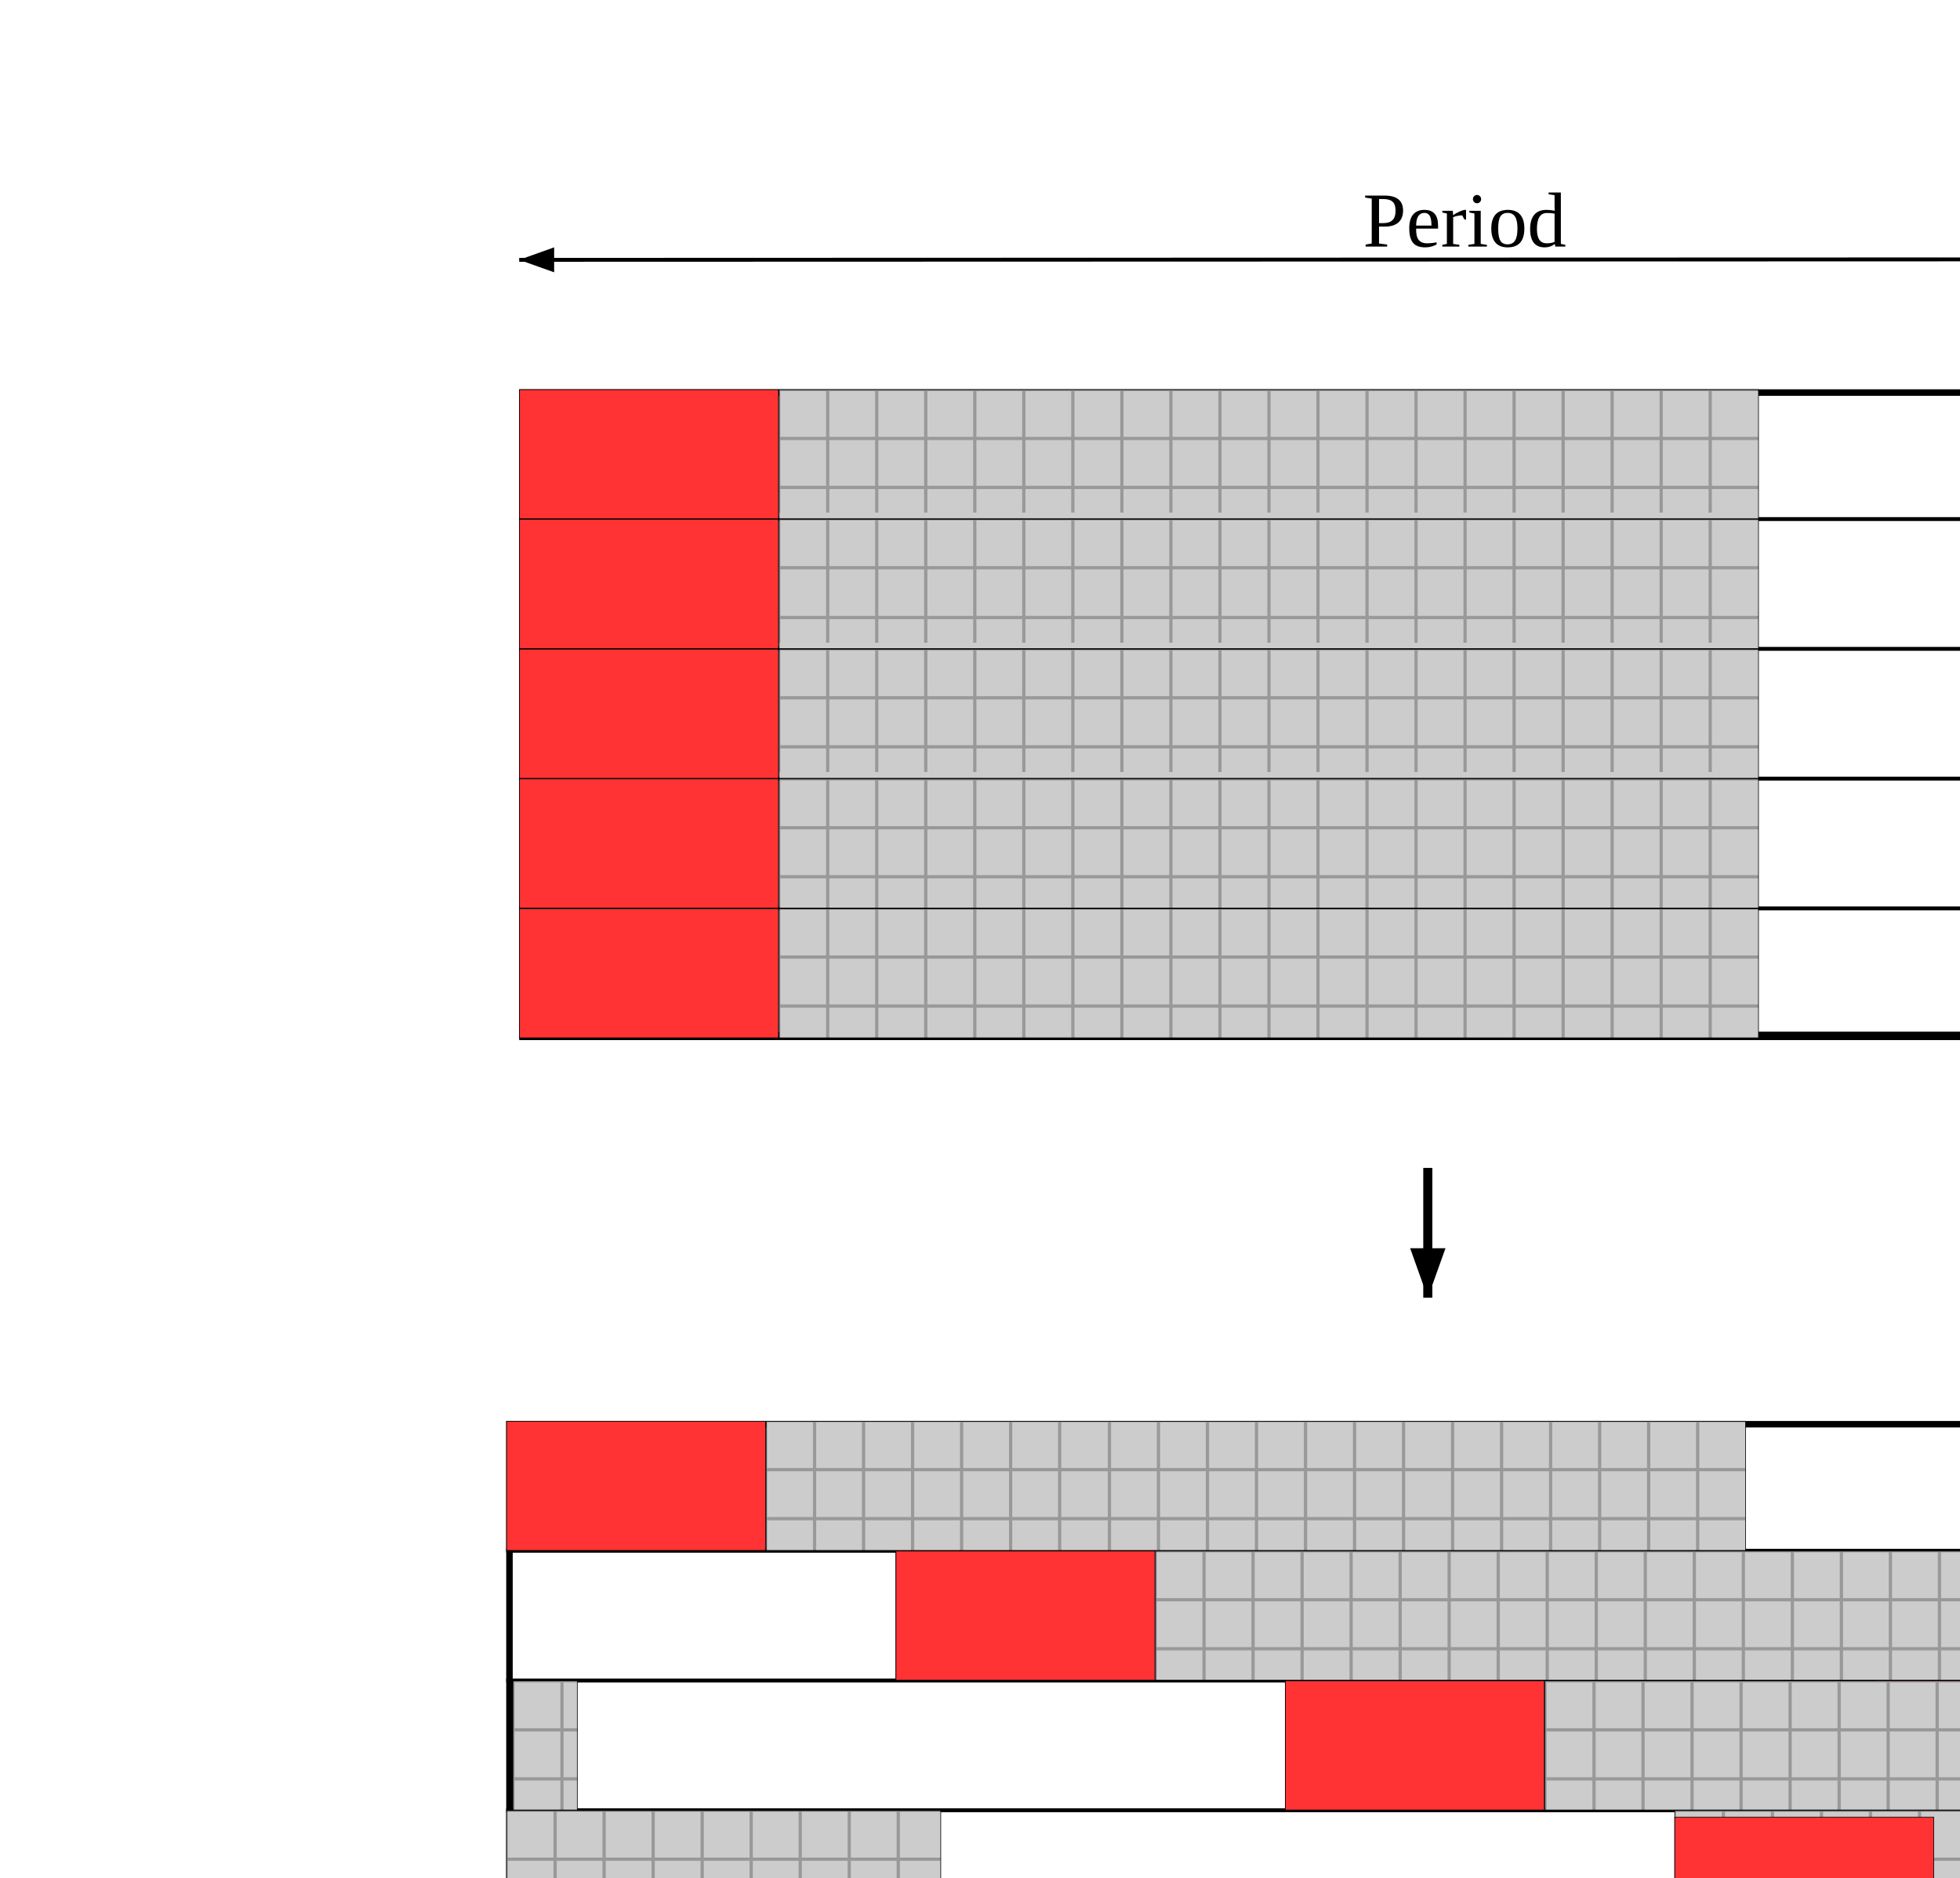
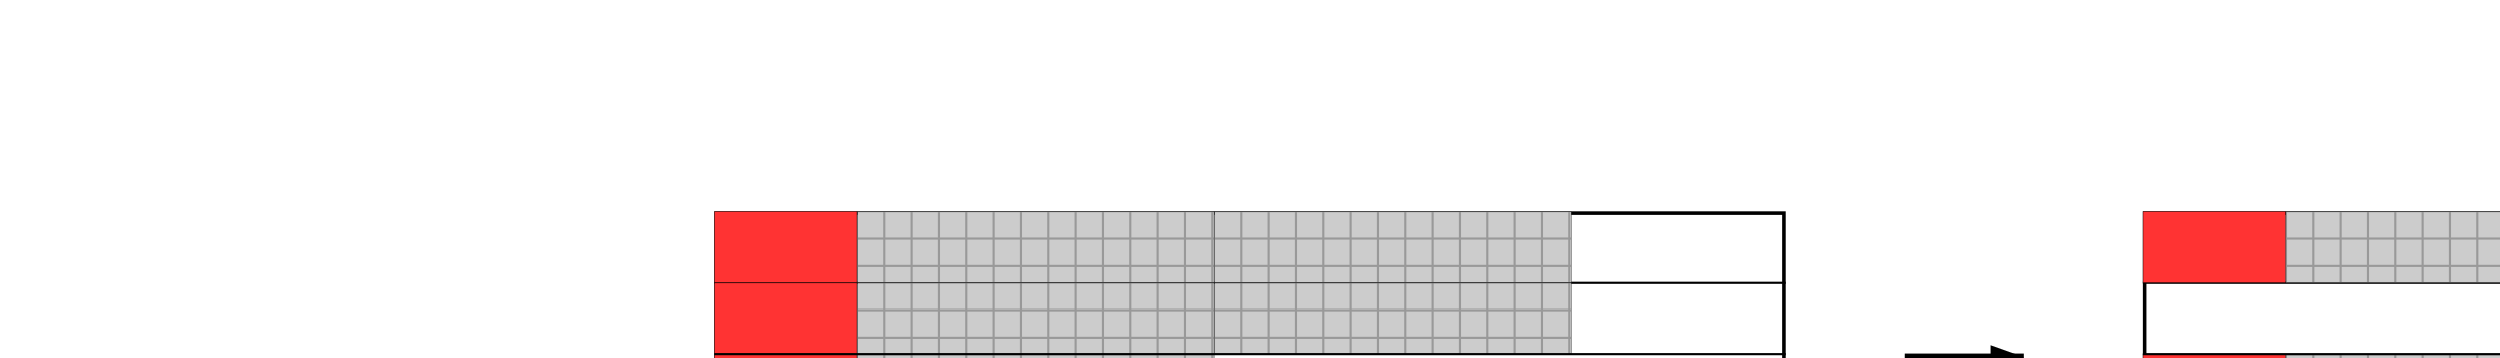
<svg xmlns="http://www.w3.org/2000/svg" xmlns:ns1="http://latexdraw.sourceforge.net/namespaces/latexdraw" version="1.1" baseProfile="full">
  <g>
-     <g ns1:type="rectangle" id="id589963331">
-       <rect x="80.5" y="60.5" width="299.0" height="99.0" ns1:borderPos="outer" stroke-width="1.0" stroke="black" fill="none" />
+     <g ns1:type="joinedLines" id="id1804606172">
+       <polyline points="533.333,100 566.667,100 " stroke-width="2.0" stroke="black" ns1:rotationAngle="0.0" marker-end="url(#arrow1-1804606172)" />
    </g>
-     <g ns1:type="joinedLines" id="id1066970240">
-       <polyline points="80.0,80.0 380.0,80.0 " stroke-width="0.6" stroke="black" ns1:rotationAngle="0.0" />
+     <g ns1:type="rectangle" id="id911437364">
+       <rect x="600.5" y="59.667" width="299.0" height="99.0" ns1:borderPos="outer" stroke-width="1.0" stroke="black" fill="none" />
    </g>
-     <g ns1:type="joinedLines" id="id2049547357">
-       <polyline points="378,39.954 80,40.046 " stroke-width="0.6" stroke="black" ns1:rotationAngle="0.0" marker-start="url(#arrow0-2049547357)" marker-end="url(#arrow1-2049547357)" />
+     <g ns1:type="joinedLines" id="id396398541">
+       <polyline points="600.0,79.167 900.0,79.167 " stroke-width="0.6" stroke="black" ns1:rotationAngle="0.0" />
    </g>
-     <g ns1:type="text" id="id1723941" fill="black" ns1:position="bl">
-       <text x="210.0" y="38.0">Period</text>
+     <g ns1:type="joinedLines" id="id1540373530">
+       <polyline points="900.0,119.167 600.0,119.167 " stroke-width="0.6" stroke="black" ns1:rotationAngle="0.0" />
    </g>
-     <g ns1:type="rectangle" id="id670477154">
-       <rect x="120.05" y="60.05" width="150.9" height="19.9" ns1:borderPos="outer" stroke-width="0.1" stroke="black" fill="url(#pattern670477154)" />
+     <g ns1:type="joinedLines" id="id1566999817">
+       <polyline points="900.0,139.167 600.0,139.167 " stroke-width="0.6" stroke="black" ns1:rotationAngle="0.0" />
    </g>
-     <g ns1:type="rectangle" id="id2145797396">
-       <rect x="78.5" y="219.5" width="299.0" height="99.0" ns1:borderPos="outer" stroke-width="1.0" stroke="black" fill="none" />
+     <g ns1:type="rectangle" id="id254435414">
+       <rect x="640.05" y="59.217" width="99.9" height="19.9" ns1:borderPos="outer" stroke-width="0.1" stroke="black" fill="url(#pattern254435414)" />
    </g>
-     <g ns1:type="joinedLines" id="id1290015428">
-       <polyline points="78.0,239.0 378.0,239.0 " stroke-width="0.6" stroke="black" ns1:rotationAngle="0.0" />
+     <g ns1:type="rectangle" id="id1973051411">
+       <rect x="740.05" y="59.217" width="99.9" height="19.9" ns1:borderPos="outer" stroke-width="0.1" stroke="black" fill="url(#pattern1973051411)" />
    </g>
-     <g ns1:type="joinedLines" id="id154549178">
-       <polyline points="378.0,279.0 78.0,279.0 " stroke-width="0.6" stroke="black" ns1:rotationAngle="0.0" />
+     <g ns1:type="rectangle" id="id2035192959">
+       <rect x="600.05" y="59.217" width="39.9" height="19.9" ns1:borderPos="outer" stroke-width="0.1" stroke="black" fill="#ff3333" />
    </g>
-     <g ns1:type="joinedLines" id="id1661694433">
-       <polyline points="78.0,259.0 378.0,259.0 " stroke-width="0.6" stroke="black" ns1:rotationAngle="0.0" />
+     <g ns1:type="rectangle" id="id750663629">
+       <rect x="640.05" y="99.217" width="99.9" height="19.9" ns1:borderPos="outer" stroke-width="0.1" stroke="black" fill="url(#pattern750663629)" />
    </g>
-     <g ns1:type="joinedLines" id="id935849870">
-       <polyline points="378.0,299.0 78.0,299.0 " stroke-width="0.6" stroke="black" ns1:rotationAngle="0.0" />
+     <g ns1:type="rectangle" id="id1473267913">
+       <rect x="740.05" y="99.217" width="99.9" height="19.9" ns1:borderPos="outer" stroke-width="0.1" stroke="black" fill="url(#pattern1473267913)" />
    </g>
-     <g ns1:type="rectangle" id="id701467693">
-       <rect x="118.05" y="219.05" width="150.9" height="19.9" ns1:borderPos="outer" stroke-width="0.1" stroke="black" fill="url(#pattern701467693)" />
+     <g ns1:type="rectangle" id="id313840078">
+       <rect x="600.05" y="99.217" width="39.9" height="19.9" ns1:borderPos="outer" stroke-width="0.1" stroke="black" fill="#ff3333" />
    </g>
-     <g ns1:type="rectangle" id="id154230286">
-       <rect x="138.05" y="239.05" width="150.9" height="19.9" ns1:borderPos="outer" stroke-width="0.1" stroke="black" fill="url(#pattern154230286)" />
+     <g ns1:type="rectangle" id="id453990950">
+       <rect x="640.05" y="139.217" width="99.9" height="19.9" ns1:borderPos="outer" stroke-width="0.1" stroke="black" fill="url(#pattern453990950)" />
    </g>
-     <g ns1:type="rectangle" id="id1445970347">
-       <rect x="198.05" y="259.05" width="150.9" height="19.9" ns1:borderPos="outer" stroke-width="0.1" stroke="black" fill="url(#pattern1445970347)" />
+     <g ns1:type="rectangle" id="id743873053">
+       <rect x="600.05" y="139.217" width="39.9" height="19.9" ns1:borderPos="outer" stroke-width="0.1" stroke="black" fill="#ff3333" />
    </g>
-     <g ns1:type="rectangle" id="id1202519422">
-       <rect x="258.05" y="279.05" width="119.9" height="19.9" ns1:borderPos="outer" stroke-width="0.1" stroke="black" fill="url(#pattern1202519422)" />
+     <g ns1:type="joinedLines" id="id1705261979">
+       <polyline points="900.0,99.167 600.0,99.167 " stroke-width="0.6" stroke="black" ns1:rotationAngle="0.0" />
    </g>
-     <g ns1:type="rectangle" id="id1217238394">
-       <rect x="78.05" y="279.05" width="66.9" height="19.9" ns1:borderPos="outer" stroke-width="0.1" stroke="black" fill="url(#pattern1217238394)" />
+     <g ns1:type="rectangle" id="id623465941">
+       <rect x="200.5" y="59.667" width="299.0" height="99.0" ns1:borderPos="outer" stroke-width="1.0" stroke="black" fill="none" />
    </g>
-     <g ns1:type="rectangle" id="id1550246729">
-       <rect x="318.05" y="299.05" width="59.9" height="19.9" ns1:borderPos="outer" stroke-width="0.1" stroke="black" fill="url(#pattern1550246729)" />
+     <g ns1:type="joinedLines" id="id967613377">
+       <polyline points="200.0,79.167 500.0,79.167 " stroke-width="0.6" stroke="black" ns1:rotationAngle="0.0" />
    </g>
-     <g ns1:type="rectangle" id="id564722805">
-       <rect x="78.05" y="299.05" width="127.9" height="19.9" ns1:borderPos="outer" stroke-width="0.1" stroke="black" fill="url(#pattern564722805)" />
+     <g ns1:type="joinedLines" id="id1455632435">
+       <polyline points="500.0,119.167 200.0,119.167 " stroke-width="0.6" stroke="black" ns1:rotationAngle="0.0" />
    </g>
-     <g ns1:type="joinedLines" id="id1990394933">
-       <polyline points="220.0,200.0 220.0,180.0 " stroke-width="1.4" stroke="black" ns1:rotationAngle="0.0" marker-start="url(#arrow0-1990394933)" />
+     <g ns1:type="joinedLines" id="id1996059039">
+       <polyline points="500.0,139.167 200.0,139.167 " stroke-width="0.6" stroke="black" ns1:rotationAngle="0.0" />
    </g>
-     <g ns1:type="rectangle" id="id1445409858">
-       <rect x="80.05" y="60.05" width="39.9" height="19.9" ns1:borderPos="outer" stroke-width="0.1" stroke="black" fill="#ff3333" />
+     <g ns1:type="rectangle" id="id1523935331">
+       <rect x="240.05" y="59.217" width="99.9" height="19.9" ns1:borderPos="outer" stroke-width="0.1" stroke="black" fill="url(#pattern1523935331)" />
    </g>
-     <g ns1:type="rectangle" id="id2041685162">
-       <rect x="78.05" y="219.05" width="39.9" height="19.9" ns1:borderPos="outer" stroke-width="0.1" stroke="black" fill="#ff3333" />
+     <g ns1:type="rectangle" id="id2029637907">
+       <rect x="340.05" y="59.217" width="99.9" height="19.9" ns1:borderPos="outer" stroke-width="0.1" stroke="black" fill="url(#pattern2029637907)" />
    </g>
-     <g ns1:type="rectangle" id="id1664489577">
-       <rect x="289.05" y="240.05" width="39.9" height="19.9" ns1:borderPos="outer" stroke-width="0.1" stroke="black" fill="#ff3333" />
+     <g ns1:type="rectangle" id="id1486188410">
+       <rect x="200.05" y="59.217" width="39.9" height="19.9" ns1:borderPos="outer" stroke-width="0.1" stroke="black" fill="#ff3333" />
    </g>
-     <g ns1:type="rectangle" id="id553943118">
-       <rect x="360.05" y="260.05" width="1" height="1" ns1:borderPos="outer" stroke-width="0.1" stroke="black" fill="#ff3333" />
+     <g ns1:type="rectangle" id="id570584868">
+       <rect x="240.05" y="79.217" width="99.9" height="19.9" ns1:borderPos="outer" stroke-width="0.1" stroke="black" fill="url(#pattern570584868)" />
    </g>
-     <g ns1:type="rectangle" id="id1020106130">
-       <rect x="346.05" y="259.05" width="30.9" height="19.9" ns1:borderPos="outer" stroke-width="0.1" stroke="black" fill="#ff3333" />
+     <g ns1:type="rectangle" id="id1823640999">
+       <rect x="340.05" y="79.217" width="99.9" height="19.9" ns1:borderPos="outer" stroke-width="0.1" stroke="black" fill="url(#pattern1823640999)" />
    </g>
-     <g ns1:type="rectangle" id="id1259165394">
-       <rect x="258.05" y="280.05" width="39.9" height="19.9" ns1:borderPos="outer" stroke-width="0.1" stroke="black" fill="#ff3333" />
+     <g ns1:type="rectangle" id="id1672229141">
+       <rect x="200.05" y="79.217" width="39.9" height="19.9" ns1:borderPos="outer" stroke-width="0.1" stroke="black" fill="#ff3333" />
    </g>
-     <g ns1:type="rectangle" id="id764131544">
-       <rect x="318.05" y="299.05" width="39.9" height="19.9" ns1:borderPos="outer" stroke-width="0.1" stroke="black" fill="#ff3333" />
+     <g ns1:type="rectangle" id="id2050581457">
+       <rect x="240.05" y="99.217" width="99.9" height="19.9" ns1:borderPos="outer" stroke-width="0.1" stroke="black" fill="url(#pattern2050581457)" />
    </g>
-     <g ns1:type="joinedLines" id="id1266994300">
-       <polyline points="80.0,100.0 380.0,100.0 " stroke-width="0.6" stroke="black" ns1:rotationAngle="0.0" />
+     <g ns1:type="rectangle" id="id451039935">
+       <rect x="200.05" y="99.217" width="39.9" height="19.9" ns1:borderPos="outer" stroke-width="0.1" stroke="black" fill="#ff3333" />
    </g>
-     <g ns1:type="rectangle" id="id1800960988">
-       <rect x="120.05" y="80.05" width="150.9" height="19.9" ns1:borderPos="outer" stroke-width="0.1" stroke="black" fill="url(#pattern1800960988)" />
-     </g>
-     <g ns1:type="rectangle" id="id1888279003">
-       <rect x="80.05" y="80.05" width="39.9" height="19.9" ns1:borderPos="outer" stroke-width="0.1" stroke="black" fill="#ff3333" />
-     </g>
-     <g ns1:type="joinedLines" id="id1811644227">
-       <polyline points="80.0,120.0 380.0,120.0 " stroke-width="0.6" stroke="black" ns1:rotationAngle="0.0" />
-     </g>
-     <g ns1:type="rectangle" id="id1157669516">
-       <rect x="120.05" y="100.05" width="150.9" height="19.9" ns1:borderPos="outer" stroke-width="0.1" stroke="black" fill="url(#pattern1157669516)" />
-     </g>
-     <g ns1:type="rectangle" id="id2081088535">
-       <rect x="80.05" y="100.05" width="39.9" height="19.9" ns1:borderPos="outer" stroke-width="0.1" stroke="black" fill="#ff3333" />
-     </g>
-     <g ns1:type="joinedLines" id="id1440846850">
-       <polyline points="80.0,140.0 380.0,140.0 " stroke-width="0.6" stroke="black" ns1:rotationAngle="0.0" />
-     </g>
-     <g ns1:type="rectangle" id="id1788699634">
-       <rect x="120.05" y="120.05" width="150.9" height="19.9" ns1:borderPos="outer" stroke-width="0.1" stroke="black" fill="url(#pattern1788699634)" />
-     </g>
-     <g ns1:type="rectangle" id="id1331566175">
-       <rect x="80.05" y="120.05" width="39.9" height="19.9" ns1:borderPos="outer" stroke-width="0.1" stroke="black" fill="#ff3333" />
-     </g>
-     <g ns1:type="joinedLines" id="id49778678">
-       <polyline points="80.0,160.0 380.0,160.0 " stroke-width="0.6" stroke="black" ns1:rotationAngle="0.0" />
-     </g>
-     <g ns1:type="rectangle" id="id1875600265">
-       <rect x="120.05" y="140.05" width="150.9" height="19.9" ns1:borderPos="outer" stroke-width="0.1" stroke="black" fill="url(#pattern1875600265)" />
-     </g>
-     <g ns1:type="rectangle" id="id1571229452">
-       <rect x="80.05" y="140.05" width="39.9" height="19.9" ns1:borderPos="outer" stroke-width="0.1" stroke="black" fill="#ff3333" />
-     </g>
-     <g ns1:type="rectangle" id="id802501293">
-       <rect x="178.05" y="239.05" width="150.9" height="19.9" ns1:borderPos="outer" stroke-width="0.1" stroke="black" fill="url(#pattern802501293)" />
-     </g>
-     <g ns1:type="rectangle" id="id927649480">
-       <rect x="138.05" y="239.05" width="39.9" height="19.9" ns1:borderPos="outer" stroke-width="0.1" stroke="black" fill="#ff3333" />
-     </g>
-     <g ns1:type="rectangle" id="id903440025">
-       <rect x="238.05" y="259.05" width="138.9" height="19.9" ns1:borderPos="outer" stroke-width="0.1" stroke="black" fill="url(#pattern903440025)" />
-     </g>
-     <g ns1:type="rectangle" id="id61579983">
-       <rect x="198.05" y="259.05" width="39.9" height="19.9" ns1:borderPos="outer" stroke-width="0.1" stroke="black" fill="#ff3333" />
-     </g>
-     <g ns1:type="rectangle" id="id1442956318">
-       <rect x="79.05" y="259.05" width="9.9" height="19.9" ns1:borderPos="outer" stroke-width="0.1" stroke="black" fill="url(#pattern1442956318)" />
+     <g ns1:type="joinedLines" id="id1507089352">
+       <polyline points="500.0,99.167 200.0,99.167 " stroke-width="0.6" stroke="black" ns1:rotationAngle="0.0" />
    </g>
  </g>
  <defs>
-     <marker overflow="visible" orient="auto" id="arrow0-2049547357">
-       <path d="M 0.0 0.0 L 8.974 3.205 L 8.974 0.0 L 8.974 -3.205 z " ns1:arrSizeNum="2.0" fill="black" />
+     <marker overflow="visible" orient="auto" id="arrow1-1804606172">
+       <path d="M 0.0 0.0 L -4.652 1.661 L -4.652 0.0 L -4.652 -1.661 z " ns1:arrSizeNum="2.0" fill="black" />
    </marker>
-     <marker overflow="visible" orient="auto" id="arrow1-2049547357">
-       <path d="M 0.0 0.0 L -8.974 3.205 L -8.974 0.0 L -8.974 -3.205 z " ns1:arrSizeNum="2.0" fill="black" />
-     </marker>
-     <pattern ns1:type="crosshatch*" ns1:rotationAngle="0.0" ns1:size="7.055555555555555" patternUnits="userSpaceOnUse" id="pattern670477154" x="0" y="0" width="271" height="79">
-       <rect width="271" height="79" fill="#cccccc" stroke="none" />
-       <g stroke="#999999" stroke-width="0.5" stroke-dasharray="none">
-         <path d="M 120.0 60 L 120.0 80 M 127.556 60 L 127.556 80 M 135.111 60 L 135.111 80 M 142.667 60 L 142.667 80 M 150.222 60 L 150.222 80 M 157.778 60 L 157.778 80 M 165.333 60 L 165.333 80 M 172.889 60 L 172.889 80 M 180.444 60 L 180.444 80 M 188 60 L 188 80 M 195.556 60 L 195.556 80 M 203.111 60 L 203.111 80 M 210.667 60 L 210.667 80 M 218.222 60 L 218.222 80 M 225.778 60 L 225.778 80 M 233.333 60 L 233.333 80 M 240.889 60 L 240.889 80 M 248.444 60 L 248.444 80 M 256 60 L 256 80 M 263.556 60 L 263.556 80 M 120.0 60 L 271.0 60 M 120.0 67.556 L 271.0 67.556 M 120.0 75.111 L 271.0 75.111 " />
+     <pattern ns1:type="crosshatch*" ns1:rotationAngle="0.0" ns1:size="7.055555555555555" patternUnits="userSpaceOnUse" id="pattern254435414" x="0" y="0" width="740" height="79">
+       <rect width="740" height="79" fill="#cccccc" stroke="none" />
+       <g stroke="#999999" stroke-width="0.6" stroke-dasharray="none">
+         <path d="M 640.0 59.167 L 640.0 79.167 M 647.656 59.167 L 647.656 79.167 M 655.311 59.167 L 655.311 79.167 M 662.967 59.167 L 662.967 79.167 M 670.622 59.167 L 670.622 79.167 M 678.278 59.167 L 678.278 79.167 M 685.933 59.167 L 685.933 79.167 M 693.589 59.167 L 693.589 79.167 M 701.244 59.167 L 701.244 79.167 M 708.9 59.167 L 708.9 79.167 M 716.556 59.167 L 716.556 79.167 M 724.211 59.167 L 724.211 79.167 M 731.867 59.167 L 731.867 79.167 M 739.522 59.167 L 739.522 79.167 M 640.0 59.167 L 740.0 59.167 M 640.0 66.822 L 740.0 66.822 M 640.0 74.478 L 740.0 74.478 " />
      </g>
    </pattern>
-     <pattern ns1:type="crosshatch*" ns1:rotationAngle="0.0" ns1:size="7.055555555555555" patternUnits="userSpaceOnUse" id="pattern701467693" x="0" y="0" width="269" height="239">
-       <rect width="269" height="239" fill="#cccccc" stroke="none" />
-       <g stroke="#999999" stroke-width="0.5" stroke-dasharray="none">
-         <path d="M 118.0 219 L 118.0 239 M 125.556 219 L 125.556 239 M 133.111 219 L 133.111 239 M 140.667 219 L 140.667 239 M 148.222 219 L 148.222 239 M 155.778 219 L 155.778 239 M 163.333 219 L 163.333 239 M 170.889 219 L 170.889 239 M 178.444 219 L 178.444 239 M 186 219 L 186 239 M 193.556 219 L 193.556 239 M 201.111 219 L 201.111 239 M 208.667 219 L 208.667 239 M 216.222 219 L 216.222 239 M 223.778 219 L 223.778 239 M 231.333 219 L 231.333 239 M 238.889 219 L 238.889 239 M 246.444 219 L 246.444 239 M 254 219 L 254 239 M 261.556 219 L 261.556 239 M 118.0 219 L 269.0 219 M 118.0 226.556 L 269.0 226.556 M 118.0 234.111 L 269.0 234.111 " />
+     <pattern ns1:type="crosshatch*" ns1:rotationAngle="0.0" ns1:size="7.055555555555555" patternUnits="userSpaceOnUse" id="pattern1973051411" x="0" y="0" width="840" height="79">
+       <rect width="840" height="79" fill="#cccccc" stroke="none" />
+       <g stroke="#999999" stroke-width="0.6" stroke-dasharray="none">
+         <path d="M 740.0 59.167 L 740.0 79.167 M 747.656 59.167 L 747.656 79.167 M 755.311 59.167 L 755.311 79.167 M 762.967 59.167 L 762.967 79.167 M 770.622 59.167 L 770.622 79.167 M 778.278 59.167 L 778.278 79.167 M 785.933 59.167 L 785.933 79.167 M 793.589 59.167 L 793.589 79.167 M 801.244 59.167 L 801.244 79.167 M 808.9 59.167 L 808.9 79.167 M 816.556 59.167 L 816.556 79.167 M 824.211 59.167 L 824.211 79.167 M 831.867 59.167 L 831.867 79.167 M 839.522 59.167 L 839.522 79.167 M 740.0 59.167 L 840.0 59.167 M 740.0 66.822 L 840.0 66.822 M 740.0 74.478 L 840.0 74.478 " />
      </g>
    </pattern>
-     <pattern ns1:type="crosshatch*" ns1:rotationAngle="0.0" ns1:size="7.055555555555555" patternUnits="userSpaceOnUse" id="pattern154230286" x="0" y="0" width="289" height="259">
-       <rect width="289" height="259" fill="#cccccc" stroke="none" />
-       <g stroke="#999999" stroke-width="0.5" stroke-dasharray="none">
-         <path d="M 138.0 239.0 L 138.0 259.0 M 145.556 239.0 L 145.556 259.0 M 153.111 239.0 L 153.111 259.0 M 160.667 239.0 L 160.667 259.0 M 168.222 239.0 L 168.222 259.0 M 175.778 239.0 L 175.778 259.0 M 183.333 239.0 L 183.333 259.0 M 190.889 239.0 L 190.889 259.0 M 198.444 239.0 L 198.444 259.0 M 206 239.0 L 206 259.0 M 213.556 239.0 L 213.556 259.0 M 221.111 239.0 L 221.111 259.0 M 228.667 239.0 L 228.667 259.0 M 236.222 239.0 L 236.222 259.0 M 243.778 239.0 L 243.778 259.0 M 251.333 239.0 L 251.333 259.0 M 258.889 239.0 L 258.889 259.0 M 266.444 239.0 L 266.444 259.0 M 274 239.0 L 274 259.0 M 281.556 239.0 L 281.556 259.0 M 138.0 239.0 L 289.0 239.0 M 138.0 246.556 L 289.0 246.556 M 138.0 254.111 L 289.0 254.111 " />
+     <pattern ns1:type="crosshatch*" ns1:rotationAngle="0.0" ns1:size="7.055555555555555" patternUnits="userSpaceOnUse" id="pattern750663629" x="0" y="0" width="740" height="119">
+       <rect width="740" height="119" fill="#cccccc" stroke="none" />
+       <g stroke="#999999" stroke-width="0.6" stroke-dasharray="none">
+         <path d="M 640.0 99.167 L 640.0 119.167 M 647.656 99.167 L 647.656 119.167 M 655.311 99.167 L 655.311 119.167 M 662.967 99.167 L 662.967 119.167 M 670.622 99.167 L 670.622 119.167 M 678.278 99.167 L 678.278 119.167 M 685.933 99.167 L 685.933 119.167 M 693.589 99.167 L 693.589 119.167 M 701.244 99.167 L 701.244 119.167 M 708.9 99.167 L 708.9 119.167 M 716.556 99.167 L 716.556 119.167 M 724.211 99.167 L 724.211 119.167 M 731.867 99.167 L 731.867 119.167 M 739.522 99.167 L 739.522 119.167 M 640.0 99.167 L 740.0 99.167 M 640.0 106.822 L 740.0 106.822 M 640.0 114.478 L 740.0 114.478 " />
      </g>
    </pattern>
-     <pattern ns1:type="crosshatch*" ns1:rotationAngle="0.0" ns1:size="7.055555555555555" patternUnits="userSpaceOnUse" id="pattern1445970347" x="0" y="0" width="349" height="279">
-       <rect width="349" height="279" fill="#cccccc" stroke="none" />
-       <g stroke="#999999" stroke-width="0.5" stroke-dasharray="none">
-         <path d="M 198.0 259.0 L 198.0 279.0 M 205.556 259.0 L 205.556 279.0 M 213.111 259.0 L 213.111 279.0 M 220.667 259.0 L 220.667 279.0 M 228.222 259.0 L 228.222 279.0 M 235.778 259.0 L 235.778 279.0 M 243.333 259.0 L 243.333 279.0 M 250.889 259.0 L 250.889 279.0 M 258.444 259.0 L 258.444 279.0 M 266 259.0 L 266 279.0 M 273.556 259.0 L 273.556 279.0 M 281.111 259.0 L 281.111 279.0 M 288.667 259.0 L 288.667 279.0 M 296.222 259.0 L 296.222 279.0 M 303.778 259.0 L 303.778 279.0 M 311.333 259.0 L 311.333 279.0 M 318.889 259.0 L 318.889 279.0 M 326.444 259.0 L 326.444 279.0 M 334 259.0 L 334 279.0 M 341.556 259.0 L 341.556 279.0 M 198.0 259.0 L 349.0 259.0 M 198.0 266.556 L 349.0 266.556 M 198.0 274.111 L 349.0 274.111 " />
+     <pattern ns1:type="crosshatch*" ns1:rotationAngle="0.0" ns1:size="7.055555555555555" patternUnits="userSpaceOnUse" id="pattern1473267913" x="0" y="0" width="840" height="119">
+       <rect width="840" height="119" fill="#cccccc" stroke="none" />
+       <g stroke="#999999" stroke-width="0.6" stroke-dasharray="none">
+         <path d="M 740.0 99.167 L 740.0 119.167 M 747.656 99.167 L 747.656 119.167 M 755.311 99.167 L 755.311 119.167 M 762.967 99.167 L 762.967 119.167 M 770.622 99.167 L 770.622 119.167 M 778.278 99.167 L 778.278 119.167 M 785.933 99.167 L 785.933 119.167 M 793.589 99.167 L 793.589 119.167 M 801.244 99.167 L 801.244 119.167 M 808.9 99.167 L 808.9 119.167 M 816.556 99.167 L 816.556 119.167 M 824.211 99.167 L 824.211 119.167 M 831.867 99.167 L 831.867 119.167 M 839.522 99.167 L 839.522 119.167 M 740.0 99.167 L 840.0 99.167 M 740.0 106.822 L 840.0 106.822 M 740.0 114.478 L 840.0 114.478 " />
      </g>
    </pattern>
-     <pattern ns1:type="crosshatch*" ns1:rotationAngle="0.0" ns1:size="7.055555555555555" patternUnits="userSpaceOnUse" id="pattern1202519422" x="0" y="0" width="378" height="299">
-       <rect width="378" height="299" fill="#cccccc" stroke="none" />
-       <g stroke="#999999" stroke-width="0.5" stroke-dasharray="none">
-         <path d="M 258.0 279.0 L 258.0 299.0 M 265.556 279.0 L 265.556 299.0 M 273.111 279.0 L 273.111 299.0 M 280.667 279.0 L 280.667 299.0 M 288.222 279.0 L 288.222 299.0 M 295.778 279.0 L 295.778 299.0 M 303.333 279.0 L 303.333 299.0 M 310.889 279.0 L 310.889 299.0 M 318.444 279.0 L 318.444 299.0 M 326 279.0 L 326 299.0 M 333.556 279.0 L 333.556 299.0 M 341.111 279.0 L 341.111 299.0 M 348.667 279.0 L 348.667 299.0 M 356.222 279.0 L 356.222 299.0 M 363.778 279.0 L 363.778 299.0 M 371.333 279.0 L 371.333 299.0 M 258.0 279.0 L 378.0 279.0 M 258.0 286.556 L 378.0 286.556 M 258.0 294.111 L 378.0 294.111 " />
+     <pattern ns1:type="crosshatch*" ns1:rotationAngle="0.0" ns1:size="7.055555555555555" patternUnits="userSpaceOnUse" id="pattern453990950" x="0" y="0" width="740" height="159">
+       <rect width="740" height="159" fill="#cccccc" stroke="none" />
+       <g stroke="#999999" stroke-width="0.6" stroke-dasharray="none">
+         <path d="M 640.0 139.167 L 640.0 159.167 M 647.656 139.167 L 647.656 159.167 M 655.311 139.167 L 655.311 159.167 M 662.967 139.167 L 662.967 159.167 M 670.622 139.167 L 670.622 159.167 M 678.278 139.167 L 678.278 159.167 M 685.933 139.167 L 685.933 159.167 M 693.589 139.167 L 693.589 159.167 M 701.244 139.167 L 701.244 159.167 M 708.9 139.167 L 708.9 159.167 M 716.556 139.167 L 716.556 159.167 M 724.211 139.167 L 724.211 159.167 M 731.867 139.167 L 731.867 159.167 M 739.522 139.167 L 739.522 159.167 M 640.0 139.167 L 740.0 139.167 M 640.0 146.822 L 740.0 146.822 M 640.0 154.478 L 740.0 154.478 " />
      </g>
    </pattern>
-     <pattern ns1:type="crosshatch*" ns1:rotationAngle="0.0" ns1:size="7.055555555555555" patternUnits="userSpaceOnUse" id="pattern1217238394" x="0" y="0" width="145" height="299">
-       <rect width="145" height="299" fill="#cccccc" stroke="none" />
-       <g stroke="#999999" stroke-width="0.5" stroke-dasharray="none">
-         <path d="M 78.0 279.0 L 78.0 299.0 M 85.556 279.0 L 85.556 299.0 M 93.111 279.0 L 93.111 299.0 M 100.667 279.0 L 100.667 299.0 M 108.222 279.0 L 108.222 299.0 M 115.778 279.0 L 115.778 299.0 M 123.333 279.0 L 123.333 299.0 M 130.889 279.0 L 130.889 299.0 M 138.444 279.0 L 138.444 299.0 M 78.0 279.0 L 145.0 279.0 M 78.0 286.556 L 145.0 286.556 M 78.0 294.111 L 145.0 294.111 " />
+     <pattern ns1:type="crosshatch*" ns1:rotationAngle="0.0" ns1:size="7.055555555555555" patternUnits="userSpaceOnUse" id="pattern1523935331" x="0" y="0" width="340" height="79">
+       <rect width="340" height="79" fill="#cccccc" stroke="none" />
+       <g stroke="#999999" stroke-width="0.6" stroke-dasharray="none">
+         <path d="M 240.0 59.167 L 240.0 79.167 M 247.656 59.167 L 247.656 79.167 M 255.311 59.167 L 255.311 79.167 M 262.967 59.167 L 262.967 79.167 M 270.622 59.167 L 270.622 79.167 M 278.278 59.167 L 278.278 79.167 M 285.933 59.167 L 285.933 79.167 M 293.589 59.167 L 293.589 79.167 M 301.244 59.167 L 301.244 79.167 M 308.9 59.167 L 308.9 79.167 M 316.556 59.167 L 316.556 79.167 M 324.211 59.167 L 324.211 79.167 M 331.867 59.167 L 331.867 79.167 M 339.522 59.167 L 339.522 79.167 M 240.0 59.167 L 340.0 59.167 M 240.0 66.822 L 340.0 66.822 M 240.0 74.478 L 340.0 74.478 " />
      </g>
    </pattern>
-     <pattern ns1:type="crosshatch*" ns1:rotationAngle="0.0" ns1:size="7.055555555555555" patternUnits="userSpaceOnUse" id="pattern1550246729" x="0" y="0" width="378" height="319">
-       <rect width="378" height="319" fill="#cccccc" stroke="none" />
-       <g stroke="#999999" stroke-width="0.5" stroke-dasharray="none">
-         <path d="M 318.0 299.0 L 318.0 319.0 M 325.556 299.0 L 325.556 319.0 M 333.111 299.0 L 333.111 319.0 M 340.667 299.0 L 340.667 319.0 M 348.222 299.0 L 348.222 319.0 M 355.778 299.0 L 355.778 319.0 M 363.333 299.0 L 363.333 319.0 M 370.889 299.0 L 370.889 319.0 M 318.0 299.0 L 378.0 299.0 M 318.0 306.556 L 378.0 306.556 M 318.0 314.111 L 378.0 314.111 " />
+     <pattern ns1:type="crosshatch*" ns1:rotationAngle="0.0" ns1:size="7.055555555555555" patternUnits="userSpaceOnUse" id="pattern2029637907" x="0" y="0" width="440" height="79">
+       <rect width="440" height="79" fill="#cccccc" stroke="none" />
+       <g stroke="#999999" stroke-width="0.6" stroke-dasharray="none">
+         <path d="M 340.0 59.167 L 340.0 79.167 M 347.656 59.167 L 347.656 79.167 M 355.311 59.167 L 355.311 79.167 M 362.967 59.167 L 362.967 79.167 M 370.622 59.167 L 370.622 79.167 M 378.278 59.167 L 378.278 79.167 M 385.933 59.167 L 385.933 79.167 M 393.589 59.167 L 393.589 79.167 M 401.244 59.167 L 401.244 79.167 M 408.9 59.167 L 408.9 79.167 M 416.556 59.167 L 416.556 79.167 M 424.211 59.167 L 424.211 79.167 M 431.867 59.167 L 431.867 79.167 M 439.522 59.167 L 439.522 79.167 M 340.0 59.167 L 440.0 59.167 M 340.0 66.822 L 440.0 66.822 M 340.0 74.478 L 440.0 74.478 " />
      </g>
    </pattern>
-     <pattern ns1:type="crosshatch*" ns1:rotationAngle="0.0" ns1:size="7.055555555555555" patternUnits="userSpaceOnUse" id="pattern564722805" x="0" y="0" width="206" height="319">
-       <rect width="206" height="319" fill="#cccccc" stroke="none" />
-       <g stroke="#999999" stroke-width="0.5" stroke-dasharray="none">
-         <path d="M 78.0 299.0 L 78.0 319.0 M 85.556 299.0 L 85.556 319.0 M 93.111 299.0 L 93.111 319.0 M 100.667 299.0 L 100.667 319.0 M 108.222 299.0 L 108.222 319.0 M 115.778 299.0 L 115.778 319.0 M 123.333 299.0 L 123.333 319.0 M 130.889 299.0 L 130.889 319.0 M 138.444 299.0 L 138.444 319.0 M 146 299.0 L 146 319.0 M 153.556 299.0 L 153.556 319.0 M 161.111 299.0 L 161.111 319.0 M 168.667 299.0 L 168.667 319.0 M 176.222 299.0 L 176.222 319.0 M 183.778 299.0 L 183.778 319.0 M 191.333 299.0 L 191.333 319.0 M 198.889 299.0 L 198.889 319.0 M 78.0 299.0 L 206.0 299.0 M 78.0 306.556 L 206.0 306.556 M 78.0 314.111 L 206.0 314.111 " />
+     <pattern ns1:type="crosshatch*" ns1:rotationAngle="0.0" ns1:size="7.055555555555555" patternUnits="userSpaceOnUse" id="pattern570584868" x="0" y="0" width="340" height="99">
+       <rect width="340" height="99" fill="#cccccc" stroke="none" />
+       <g stroke="#999999" stroke-width="0.6" stroke-dasharray="none">
+         <path d="M 240.0 79.167 L 240.0 99.167 M 247.656 79.167 L 247.656 99.167 M 255.311 79.167 L 255.311 99.167 M 262.967 79.167 L 262.967 99.167 M 270.622 79.167 L 270.622 99.167 M 278.278 79.167 L 278.278 99.167 M 285.933 79.167 L 285.933 99.167 M 293.589 79.167 L 293.589 99.167 M 301.244 79.167 L 301.244 99.167 M 308.9 79.167 L 308.9 99.167 M 316.556 79.167 L 316.556 99.167 M 324.211 79.167 L 324.211 99.167 M 331.867 79.167 L 331.867 99.167 M 339.522 79.167 L 339.522 99.167 M 240.0 79.167 L 340.0 79.167 M 240.0 86.822 L 340.0 86.822 M 240.0 94.478 L 340.0 94.478 " />
      </g>
    </pattern>
-     <marker overflow="visible" orient="auto" id="arrow0-1990394933">
-       <path d="M 0.0 0.0 L 5.446 1.945 L 5.446 0.0 L 5.446 -1.945 z " ns1:arrSizeNum="2.0" fill="black" />
-     </marker>
-     <pattern ns1:type="crosshatch*" ns1:rotationAngle="0.0" ns1:size="7.055555555555555" patternUnits="userSpaceOnUse" id="pattern1800960988" x="0" y="0" width="271" height="99">
-       <rect width="271" height="99" fill="#cccccc" stroke="none" />
-       <g stroke="#999999" stroke-width="0.5" stroke-dasharray="none">
-         <path d="M 120.0 80 L 120.0 100 M 127.556 80 L 127.556 100 M 135.111 80 L 135.111 100 M 142.667 80 L 142.667 100 M 150.222 80 L 150.222 100 M 157.778 80 L 157.778 100 M 165.333 80 L 165.333 100 M 172.889 80 L 172.889 100 M 180.444 80 L 180.444 100 M 188 80 L 188 100 M 195.556 80 L 195.556 100 M 203.111 80 L 203.111 100 M 210.667 80 L 210.667 100 M 218.222 80 L 218.222 100 M 225.778 80 L 225.778 100 M 233.333 80 L 233.333 100 M 240.889 80 L 240.889 100 M 248.444 80 L 248.444 100 M 256 80 L 256 100 M 263.556 80 L 263.556 100 M 120.0 80 L 271.0 80 M 120.0 87.556 L 271.0 87.556 M 120.0 95.111 L 271.0 95.111 " />
+     <pattern ns1:type="crosshatch*" ns1:rotationAngle="0.0" ns1:size="7.055555555555555" patternUnits="userSpaceOnUse" id="pattern1823640999" x="0" y="0" width="440" height="99">
+       <rect width="440" height="99" fill="#cccccc" stroke="none" />
+       <g stroke="#999999" stroke-width="0.6" stroke-dasharray="none">
+         <path d="M 340.0 79.167 L 340.0 99.167 M 347.656 79.167 L 347.656 99.167 M 355.311 79.167 L 355.311 99.167 M 362.967 79.167 L 362.967 99.167 M 370.622 79.167 L 370.622 99.167 M 378.278 79.167 L 378.278 99.167 M 385.933 79.167 L 385.933 99.167 M 393.589 79.167 L 393.589 99.167 M 401.244 79.167 L 401.244 99.167 M 408.9 79.167 L 408.9 99.167 M 416.556 79.167 L 416.556 99.167 M 424.211 79.167 L 424.211 99.167 M 431.867 79.167 L 431.867 99.167 M 439.522 79.167 L 439.522 99.167 M 340.0 79.167 L 440.0 79.167 M 340.0 86.822 L 440.0 86.822 M 340.0 94.478 L 440.0 94.478 " />
      </g>
    </pattern>
-     <pattern ns1:type="crosshatch*" ns1:rotationAngle="0.0" ns1:size="7.055555555555555" patternUnits="userSpaceOnUse" id="pattern1157669516" x="0" y="0" width="271" height="119">
-       <rect width="271" height="119" fill="#cccccc" stroke="none" />
-       <g stroke="#999999" stroke-width="0.5" stroke-dasharray="none">
-         <path d="M 120.0 100 L 120.0 120 M 127.556 100 L 127.556 120 M 135.111 100 L 135.111 120 M 142.667 100 L 142.667 120 M 150.222 100 L 150.222 120 M 157.778 100 L 157.778 120 M 165.333 100 L 165.333 120 M 172.889 100 L 172.889 120 M 180.444 100 L 180.444 120 M 188 100 L 188 120 M 195.556 100 L 195.556 120 M 203.111 100 L 203.111 120 M 210.667 100 L 210.667 120 M 218.222 100 L 218.222 120 M 225.778 100 L 225.778 120 M 233.333 100 L 233.333 120 M 240.889 100 L 240.889 120 M 248.444 100 L 248.444 120 M 256 100 L 256 120 M 263.556 100 L 263.556 120 M 120.0 100 L 271.0 100 M 120.0 107.556 L 271.0 107.556 M 120.0 115.111 L 271.0 115.111 " />
-       </g>
-     </pattern>
-     <pattern ns1:type="crosshatch*" ns1:rotationAngle="0.0" ns1:size="7.055555555555555" patternUnits="userSpaceOnUse" id="pattern1788699634" x="0" y="0" width="271" height="140">
-       <rect width="271" height="140" fill="#cccccc" stroke="none" />
-       <g stroke="#999999" stroke-width="0.5" stroke-dasharray="none">
-         <path d="M 120.0 120 L 120.0 140.0 M 127.556 120 L 127.556 140.0 M 135.111 120 L 135.111 140.0 M 142.667 120 L 142.667 140.0 M 150.222 120 L 150.222 140.0 M 157.778 120 L 157.778 140.0 M 165.333 120 L 165.333 140.0 M 172.889 120 L 172.889 140.0 M 180.444 120 L 180.444 140.0 M 188 120 L 188 140.0 M 195.556 120 L 195.556 140.0 M 203.111 120 L 203.111 140.0 M 210.667 120 L 210.667 140.0 M 218.222 120 L 218.222 140.0 M 225.778 120 L 225.778 140.0 M 233.333 120 L 233.333 140.0 M 240.889 120 L 240.889 140.0 M 248.444 120 L 248.444 140.0 M 256 120 L 256 140.0 M 263.556 120 L 263.556 140.0 M 120.0 120 L 271.0 120 M 120.0 127.556 L 271.0 127.556 M 120.0 135.111 L 271.0 135.111 " />
-       </g>
-     </pattern>
-     <pattern ns1:type="crosshatch*" ns1:rotationAngle="0.0" ns1:size="7.055555555555555" patternUnits="userSpaceOnUse" id="pattern1875600265" x="0" y="0" width="271" height="160">
-       <rect width="271" height="160" fill="#cccccc" stroke="none" />
-       <g stroke="#999999" stroke-width="0.5" stroke-dasharray="none">
-         <path d="M 120.0 140.0 L 120.0 160.0 M 127.556 140.0 L 127.556 160.0 M 135.111 140.0 L 135.111 160.0 M 142.667 140.0 L 142.667 160.0 M 150.222 140.0 L 150.222 160.0 M 157.778 140.0 L 157.778 160.0 M 165.333 140.0 L 165.333 160.0 M 172.889 140.0 L 172.889 160.0 M 180.444 140.0 L 180.444 160.0 M 188 140.0 L 188 160.0 M 195.556 140.0 L 195.556 160.0 M 203.111 140.0 L 203.111 160.0 M 210.667 140.0 L 210.667 160.0 M 218.222 140.0 L 218.222 160.0 M 225.778 140.0 L 225.778 160.0 M 233.333 140.0 L 233.333 160.0 M 240.889 140.0 L 240.889 160.0 M 248.444 140.0 L 248.444 160.0 M 256 140.0 L 256 160.0 M 263.556 140.0 L 263.556 160.0 M 120.0 140.0 L 271.0 140.0 M 120.0 147.556 L 271.0 147.556 M 120.0 155.111 L 271.0 155.111 " />
-       </g>
-     </pattern>
-     <pattern ns1:type="crosshatch*" ns1:rotationAngle="0.0" ns1:size="7.055555555555555" patternUnits="userSpaceOnUse" id="pattern802501293" x="0" y="0" width="329" height="259">
-       <rect width="329" height="259" fill="#cccccc" stroke="none" />
-       <g stroke="#999999" stroke-width="0.5" stroke-dasharray="none">
-         <path d="M 178.0 239 L 178.0 259 M 185.556 239 L 185.556 259 M 193.111 239 L 193.111 259 M 200.667 239 L 200.667 259 M 208.222 239 L 208.222 259 M 215.778 239 L 215.778 259 M 223.333 239 L 223.333 259 M 230.889 239 L 230.889 259 M 238.444 239 L 238.444 259 M 246 239 L 246 259 M 253.556 239 L 253.556 259 M 261.111 239 L 261.111 259 M 268.667 239 L 268.667 259 M 276.222 239 L 276.222 259 M 283.778 239 L 283.778 259 M 291.333 239 L 291.333 259 M 298.889 239 L 298.889 259 M 306.444 239 L 306.444 259 M 314 239 L 314 259 M 321.556 239 L 321.556 259 M 178.0 239 L 329.0 239 M 178.0 246.556 L 329.0 246.556 M 178.0 254.111 L 329.0 254.111 " />
-       </g>
-     </pattern>
-     <pattern ns1:type="crosshatch*" ns1:rotationAngle="0.0" ns1:size="7.055555555555555" patternUnits="userSpaceOnUse" id="pattern903440025" x="0" y="0" width="377" height="279">
-       <rect width="377" height="279" fill="#cccccc" stroke="none" />
-       <g stroke="#999999" stroke-width="0.5" stroke-dasharray="none">
-         <path d="M 238.0 259 L 238.0 279 M 245.556 259 L 245.556 279 M 253.111 259 L 253.111 279 M 260.667 259 L 260.667 279 M 268.222 259 L 268.222 279 M 275.778 259 L 275.778 279 M 283.333 259 L 283.333 279 M 290.889 259 L 290.889 279 M 298.444 259 L 298.444 279 M 306 259 L 306 279 M 313.556 259 L 313.556 279 M 321.111 259 L 321.111 279 M 328.667 259 L 328.667 279 M 336.222 259 L 336.222 279 M 343.778 259 L 343.778 279 M 351.333 259 L 351.333 279 M 358.889 259 L 358.889 279 M 366.444 259 L 366.444 279 M 374 259 L 374 279 M 238.0 259 L 377.0 259 M 238.0 266.556 L 377.0 266.556 M 238.0 274.111 L 377.0 274.111 " />
-       </g>
-     </pattern>
-     <pattern ns1:type="crosshatch*" ns1:rotationAngle="0.0" ns1:size="7.055555555555555" patternUnits="userSpaceOnUse" id="pattern1442956318" x="0" y="0" width="89" height="279">
-       <rect width="89" height="279" fill="#cccccc" stroke="none" />
-       <g stroke="#999999" stroke-width="0.5" stroke-dasharray="none">
-         <path d="M 79.0 259.0 L 79.0 279.0 M 86.556 259.0 L 86.556 279.0 M 79.0 259.0 L 89.0 259.0 M 79.0 266.556 L 89.0 266.556 M 79.0 274.111 L 89.0 274.111 " />
+     <pattern ns1:type="crosshatch*" ns1:rotationAngle="0.0" ns1:size="7.055555555555555" patternUnits="userSpaceOnUse" id="pattern2050581457" x="0" y="0" width="340" height="119">
+       <rect width="340" height="119" fill="#cccccc" stroke="none" />
+       <g stroke="#999999" stroke-width="0.6" stroke-dasharray="none">
+         <path d="M 240.0 99.167 L 240.0 119.167 M 247.656 99.167 L 247.656 119.167 M 255.311 99.167 L 255.311 119.167 M 262.967 99.167 L 262.967 119.167 M 270.622 99.167 L 270.622 119.167 M 278.278 99.167 L 278.278 119.167 M 285.933 99.167 L 285.933 119.167 M 293.589 99.167 L 293.589 119.167 M 301.244 99.167 L 301.244 119.167 M 308.9 99.167 L 308.9 119.167 M 316.556 99.167 L 316.556 119.167 M 324.211 99.167 L 324.211 119.167 M 331.867 99.167 L 331.867 119.167 M 339.522 99.167 L 339.522 119.167 M 240.0 99.167 L 340.0 99.167 M 240.0 106.822 L 340.0 106.822 M 240.0 114.478 L 340.0 114.478 " />
      </g>
    </pattern>
  </defs>
</svg>
